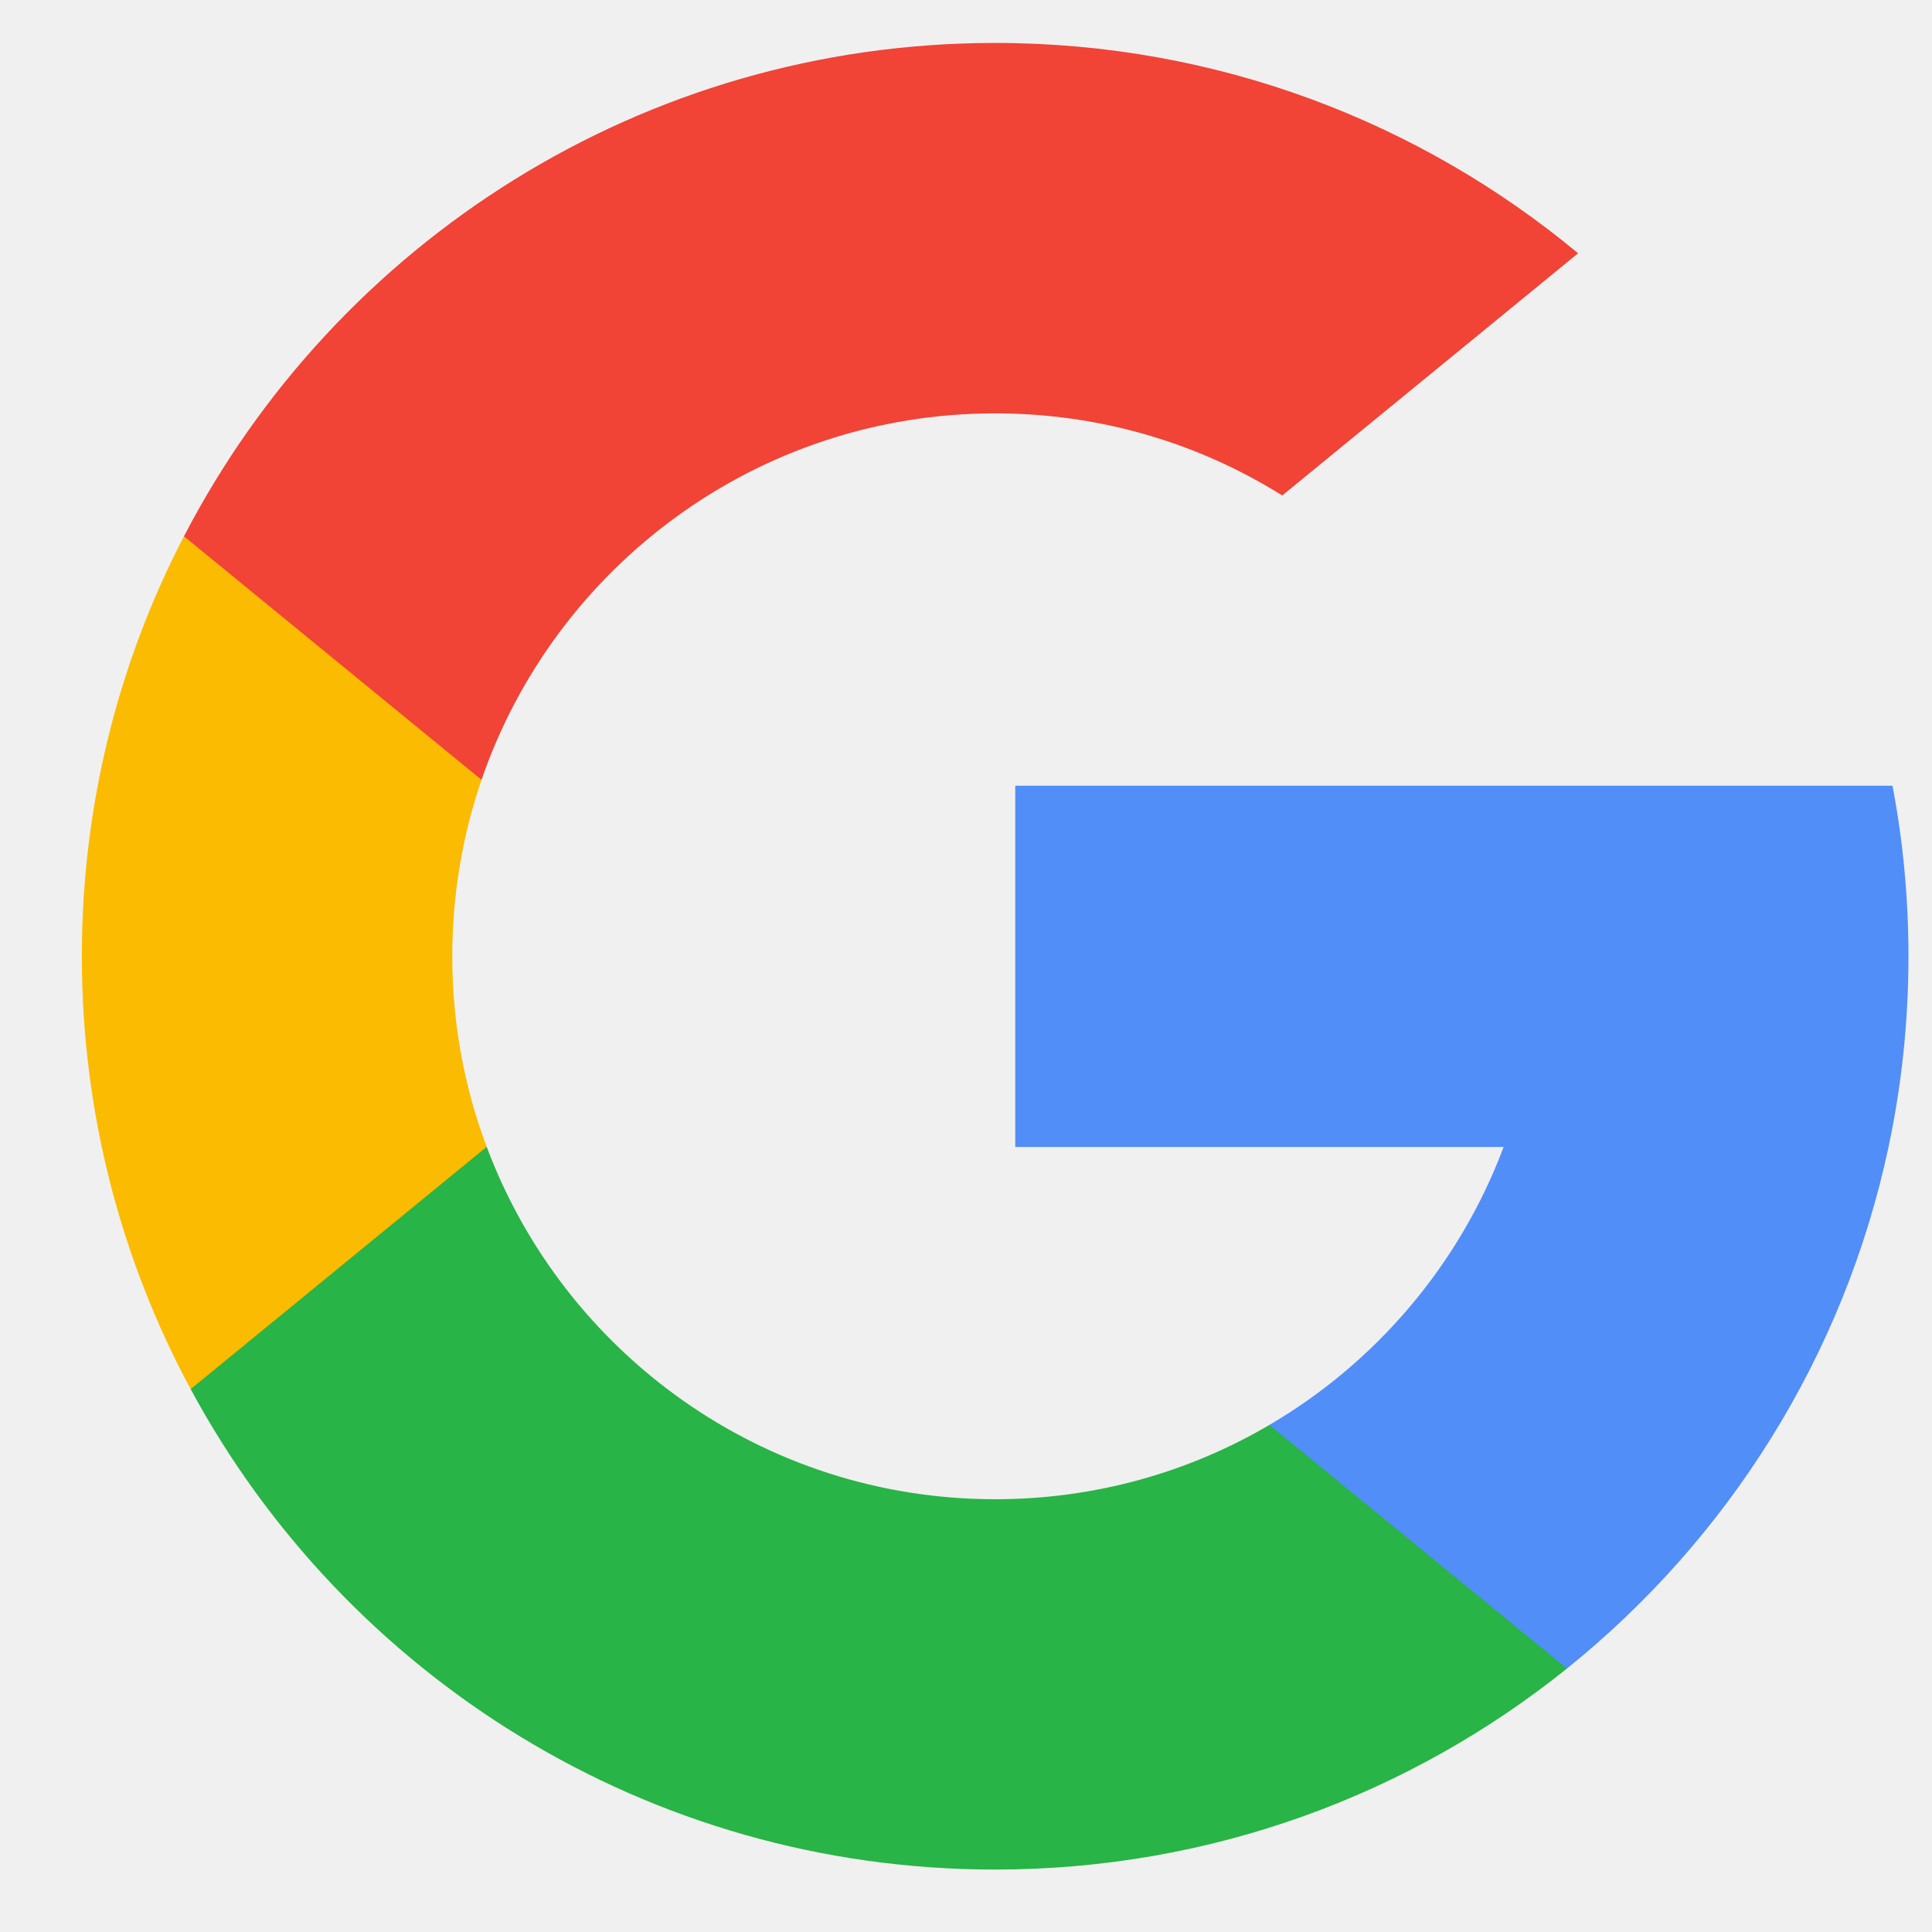
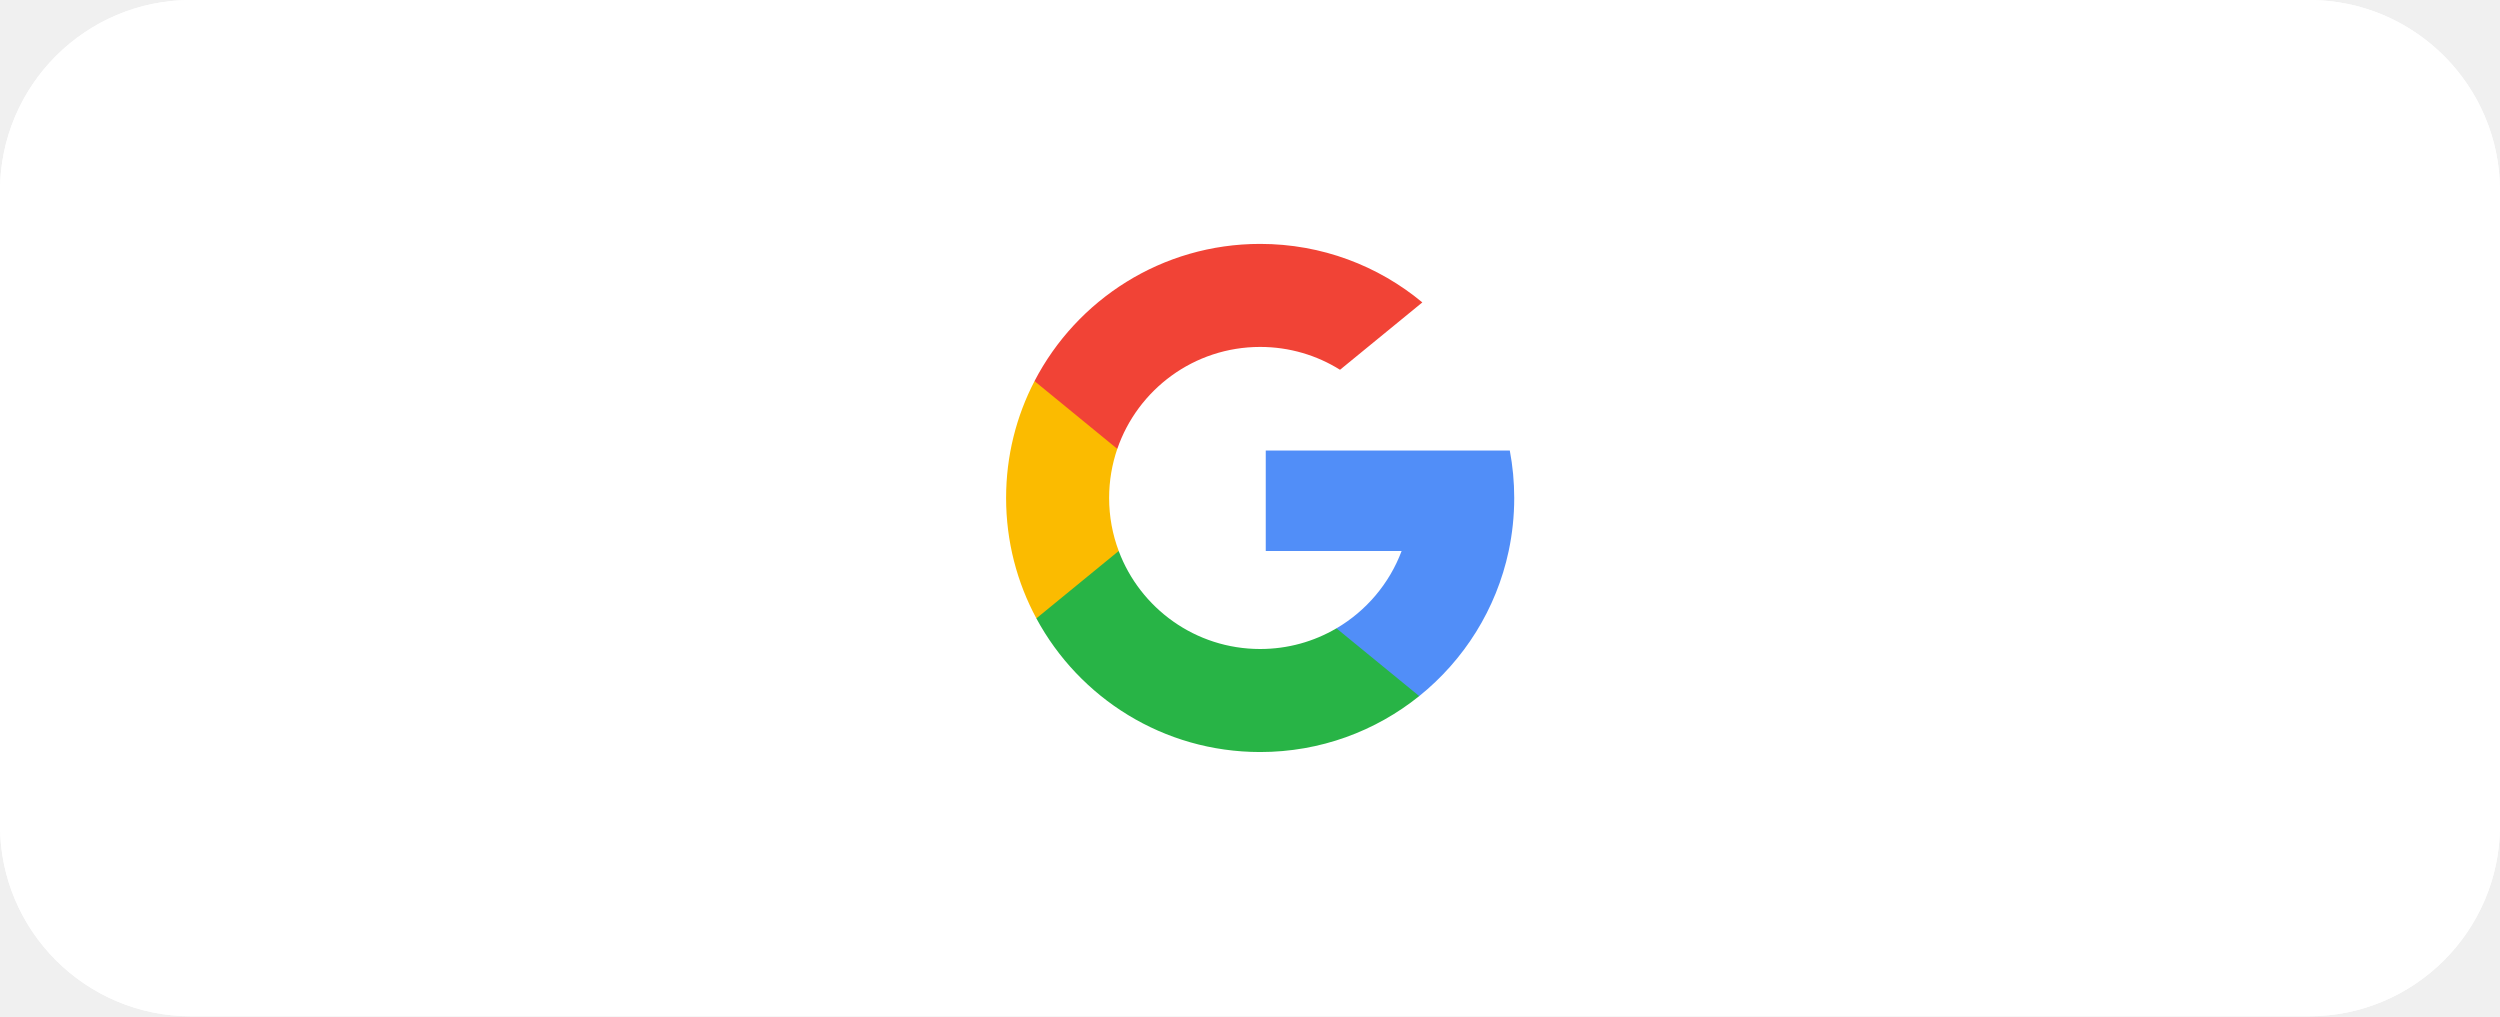
- <svg xmlns="http://www.w3.org/2000/svg" width="22" height="22" viewBox="0 0 22 22" fill="white">
-   <g id="search" clip-path="url(#clip0_662_807)">
-     <path id="Vector" d="M5.542 13.059L4.818 15.762L2.171 15.818C1.381 14.351 0.932 12.673 0.932 10.889C0.932 9.165 1.351 7.538 2.095 6.106H2.095L4.451 6.538L5.483 8.88C5.267 9.51 5.15 10.186 5.15 10.889C5.15 11.653 5.288 12.384 5.542 13.059Z" fill="#FBBB00" />
-     <path id="Vector_2" d="M21.55 8.947C21.67 9.576 21.732 10.225 21.732 10.889C21.732 11.634 21.654 12.36 21.505 13.061C20.998 15.445 19.675 17.526 17.843 19L17.842 18.999L14.875 18.848L14.455 16.226C15.671 15.513 16.621 14.397 17.122 13.061H11.561V8.947H17.203H21.55Z" fill="#518EF8" />
-     <path id="Vector_3" d="M17.842 18.999L17.843 19C16.06 20.432 13.796 21.289 11.332 21.289C7.371 21.289 3.928 19.076 2.171 15.818L5.542 13.059C6.42 15.403 8.681 17.072 11.332 17.072C12.471 17.072 13.539 16.764 14.455 16.226L17.842 18.999Z" fill="#28B446" />
-     <path id="Vector_4" d="M17.97 2.884L14.601 5.642C13.653 5.049 12.533 4.707 11.332 4.707C8.621 4.707 6.318 6.452 5.483 8.88L2.095 6.107H2.095C3.826 2.769 7.313 0.489 11.332 0.489C13.855 0.489 16.169 1.388 17.97 2.884Z" fill="#F14336" />
+ <svg xmlns="http://www.w3.org/2000/svg" width="123" height="50" viewBox="0 0 123 50" fill="none">
+   <g clip-path="url(#clip0_1609_1471)">
+     <rect width="123" height="50" rx="9.4" fill="white" />
+     <rect width="123" height="50" rx="9.4" fill="white" />
+     <g clip-path="url(#clip1_1609_1471)">
+       <path d="M55.041 27.108L54.17 30.356L50.99 30.424C50.039 28.661 49.5 26.643 49.5 24.5C49.5 22.427 50.004 20.473 50.898 18.751H50.898L53.73 19.27L54.97 22.085C54.711 22.842 54.569 23.654 54.569 24.5C54.569 25.418 54.736 26.297 55.041 27.108Z" fill="#FBBB00" />
+       <path d="M74.282 22.165C74.425 22.921 74.5 23.702 74.5 24.5C74.5 25.395 74.406 26.268 74.227 27.11C73.618 29.975 72.028 32.477 69.826 34.248L69.825 34.247L66.258 34.065L65.754 30.914C67.215 30.057 68.357 28.716 68.959 27.11H62.275V22.165H69.056H74.282Z" fill="#518EF8" />
+       <path d="M69.825 34.247L69.825 34.248C67.683 35.97 64.962 37 62 37C57.239 37 53.101 34.339 50.989 30.424L55.04 27.108C56.096 29.925 58.814 31.931 62 31.931C63.369 31.931 64.652 31.561 65.753 30.914L69.825 34.247Z" fill="#28B446" />
+       <path d="M69.979 14.878L65.929 18.193C64.79 17.481 63.443 17.069 62 17.069C58.742 17.069 55.973 19.167 54.971 22.085L50.898 18.751H50.898C52.978 14.74 57.169 12 62 12C65.033 12 67.814 13.08 69.979 14.878Z" fill="#F14336" />
+     </g>
  </g>
  <defs>
-     <clipPath id="clip0_662_807">
-       <rect width="20.8" height="20.8" fill="white" transform="translate(0.931946 0.48938)" />
+     <clipPath id="clip0_1609_1471">
+       <rect width="123" height="50" rx="9.4" fill="white" />
+     </clipPath>
+     <clipPath id="clip1_1609_1471">
+       <rect width="25" height="25" fill="white" transform="translate(49.5 12)" />
    </clipPath>
  </defs>
</svg>
